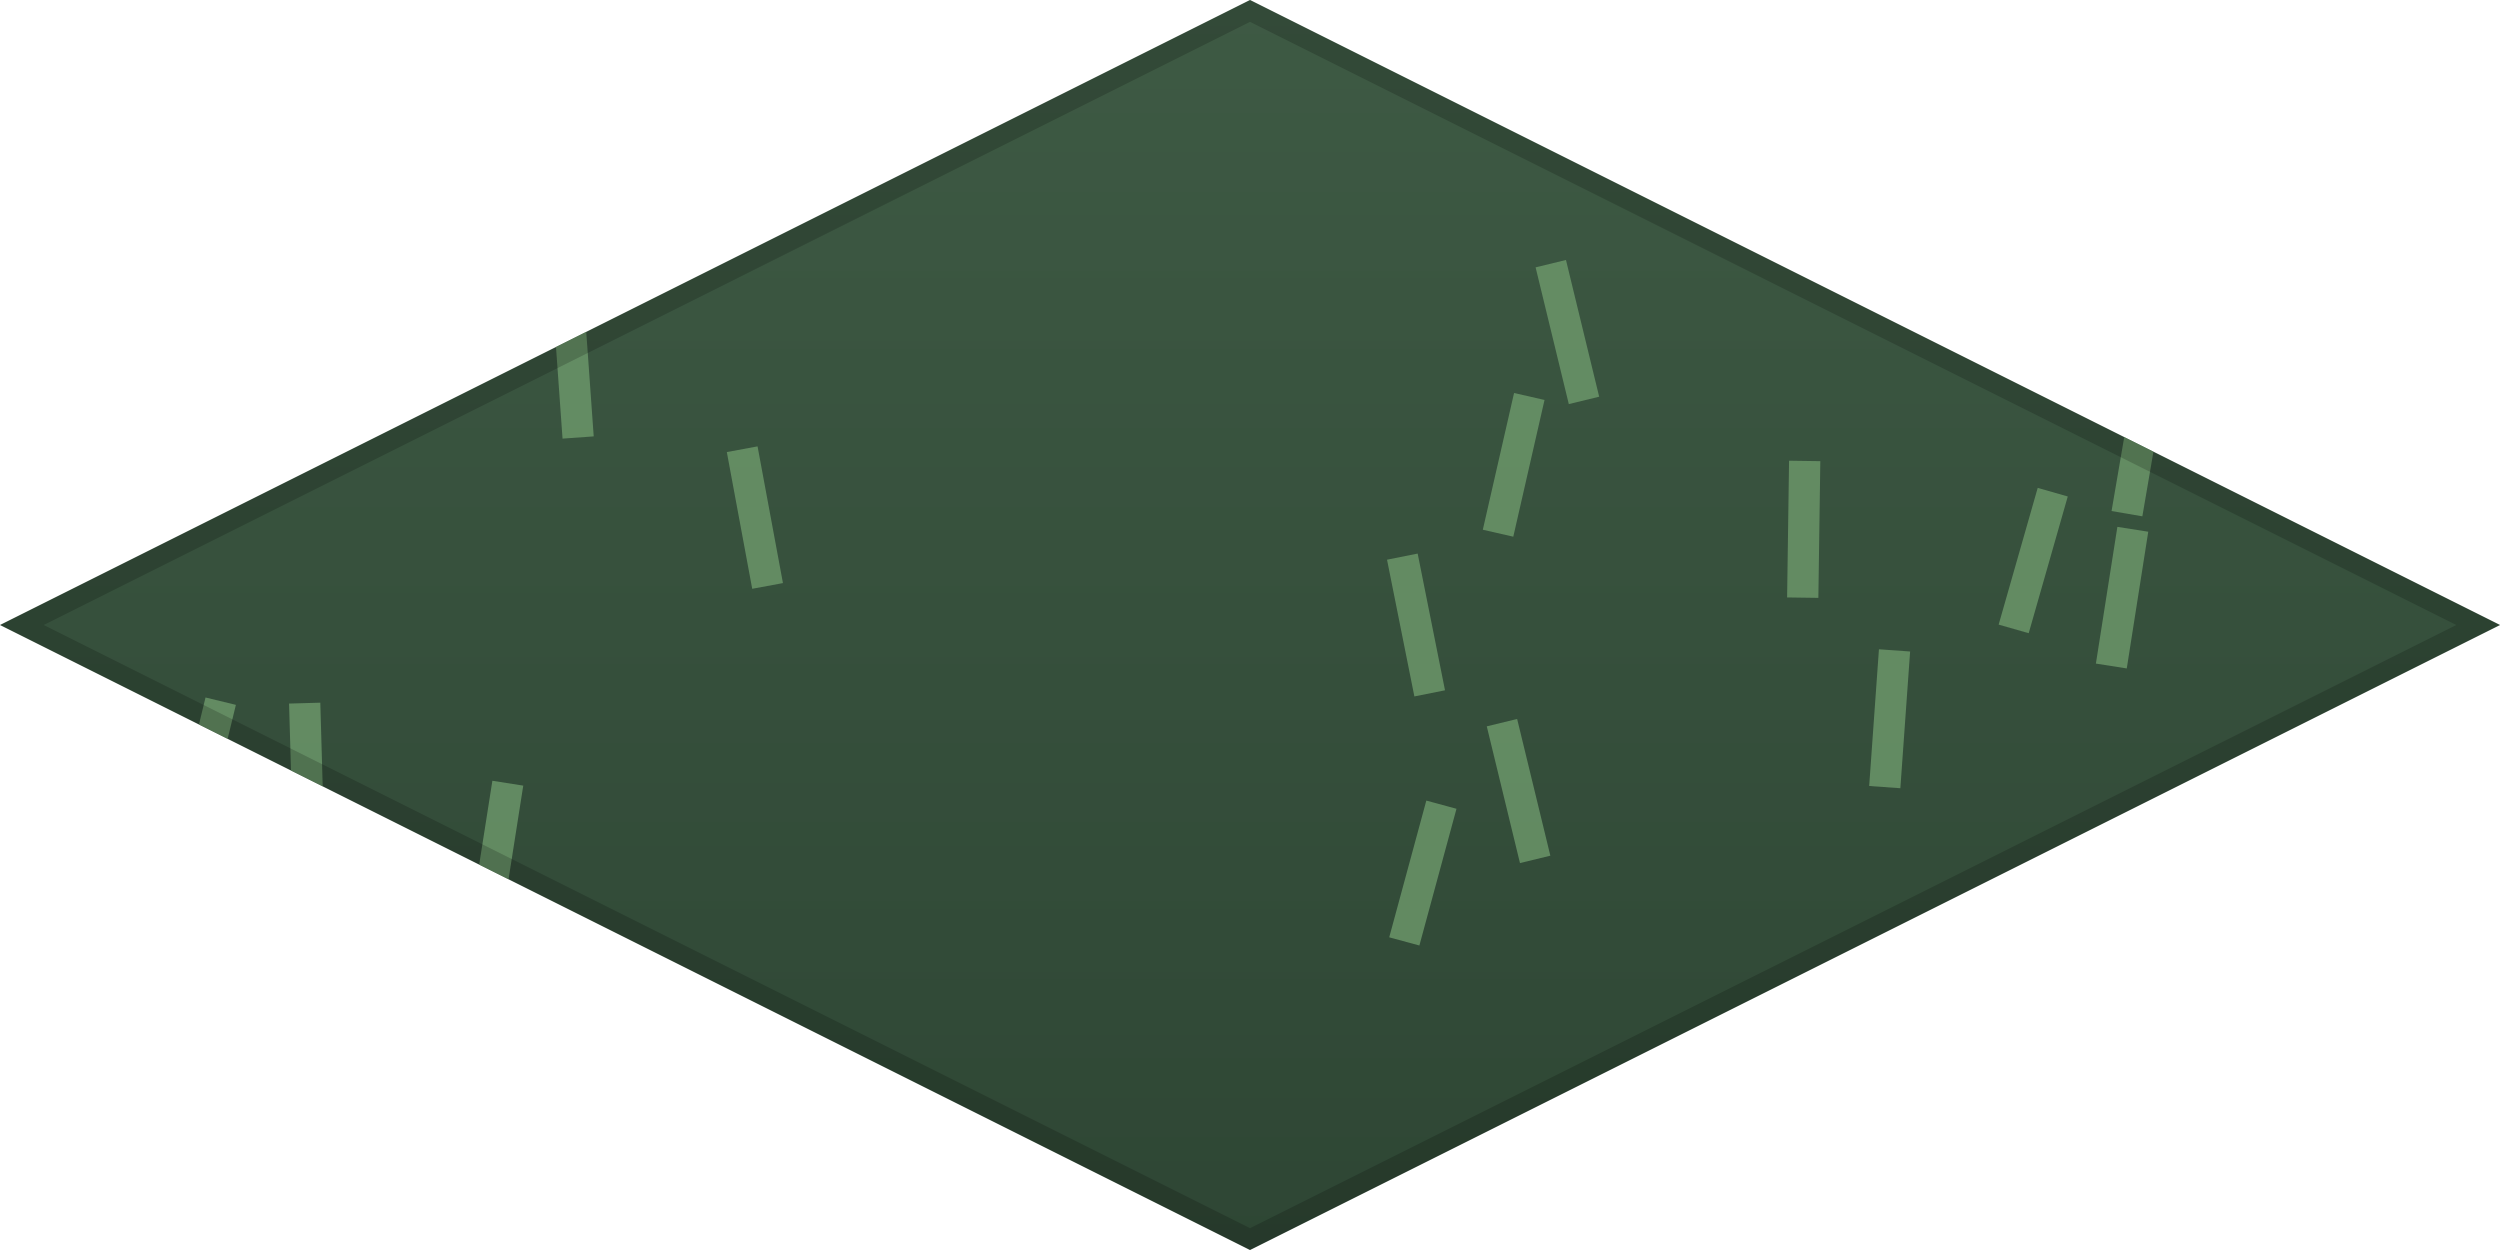
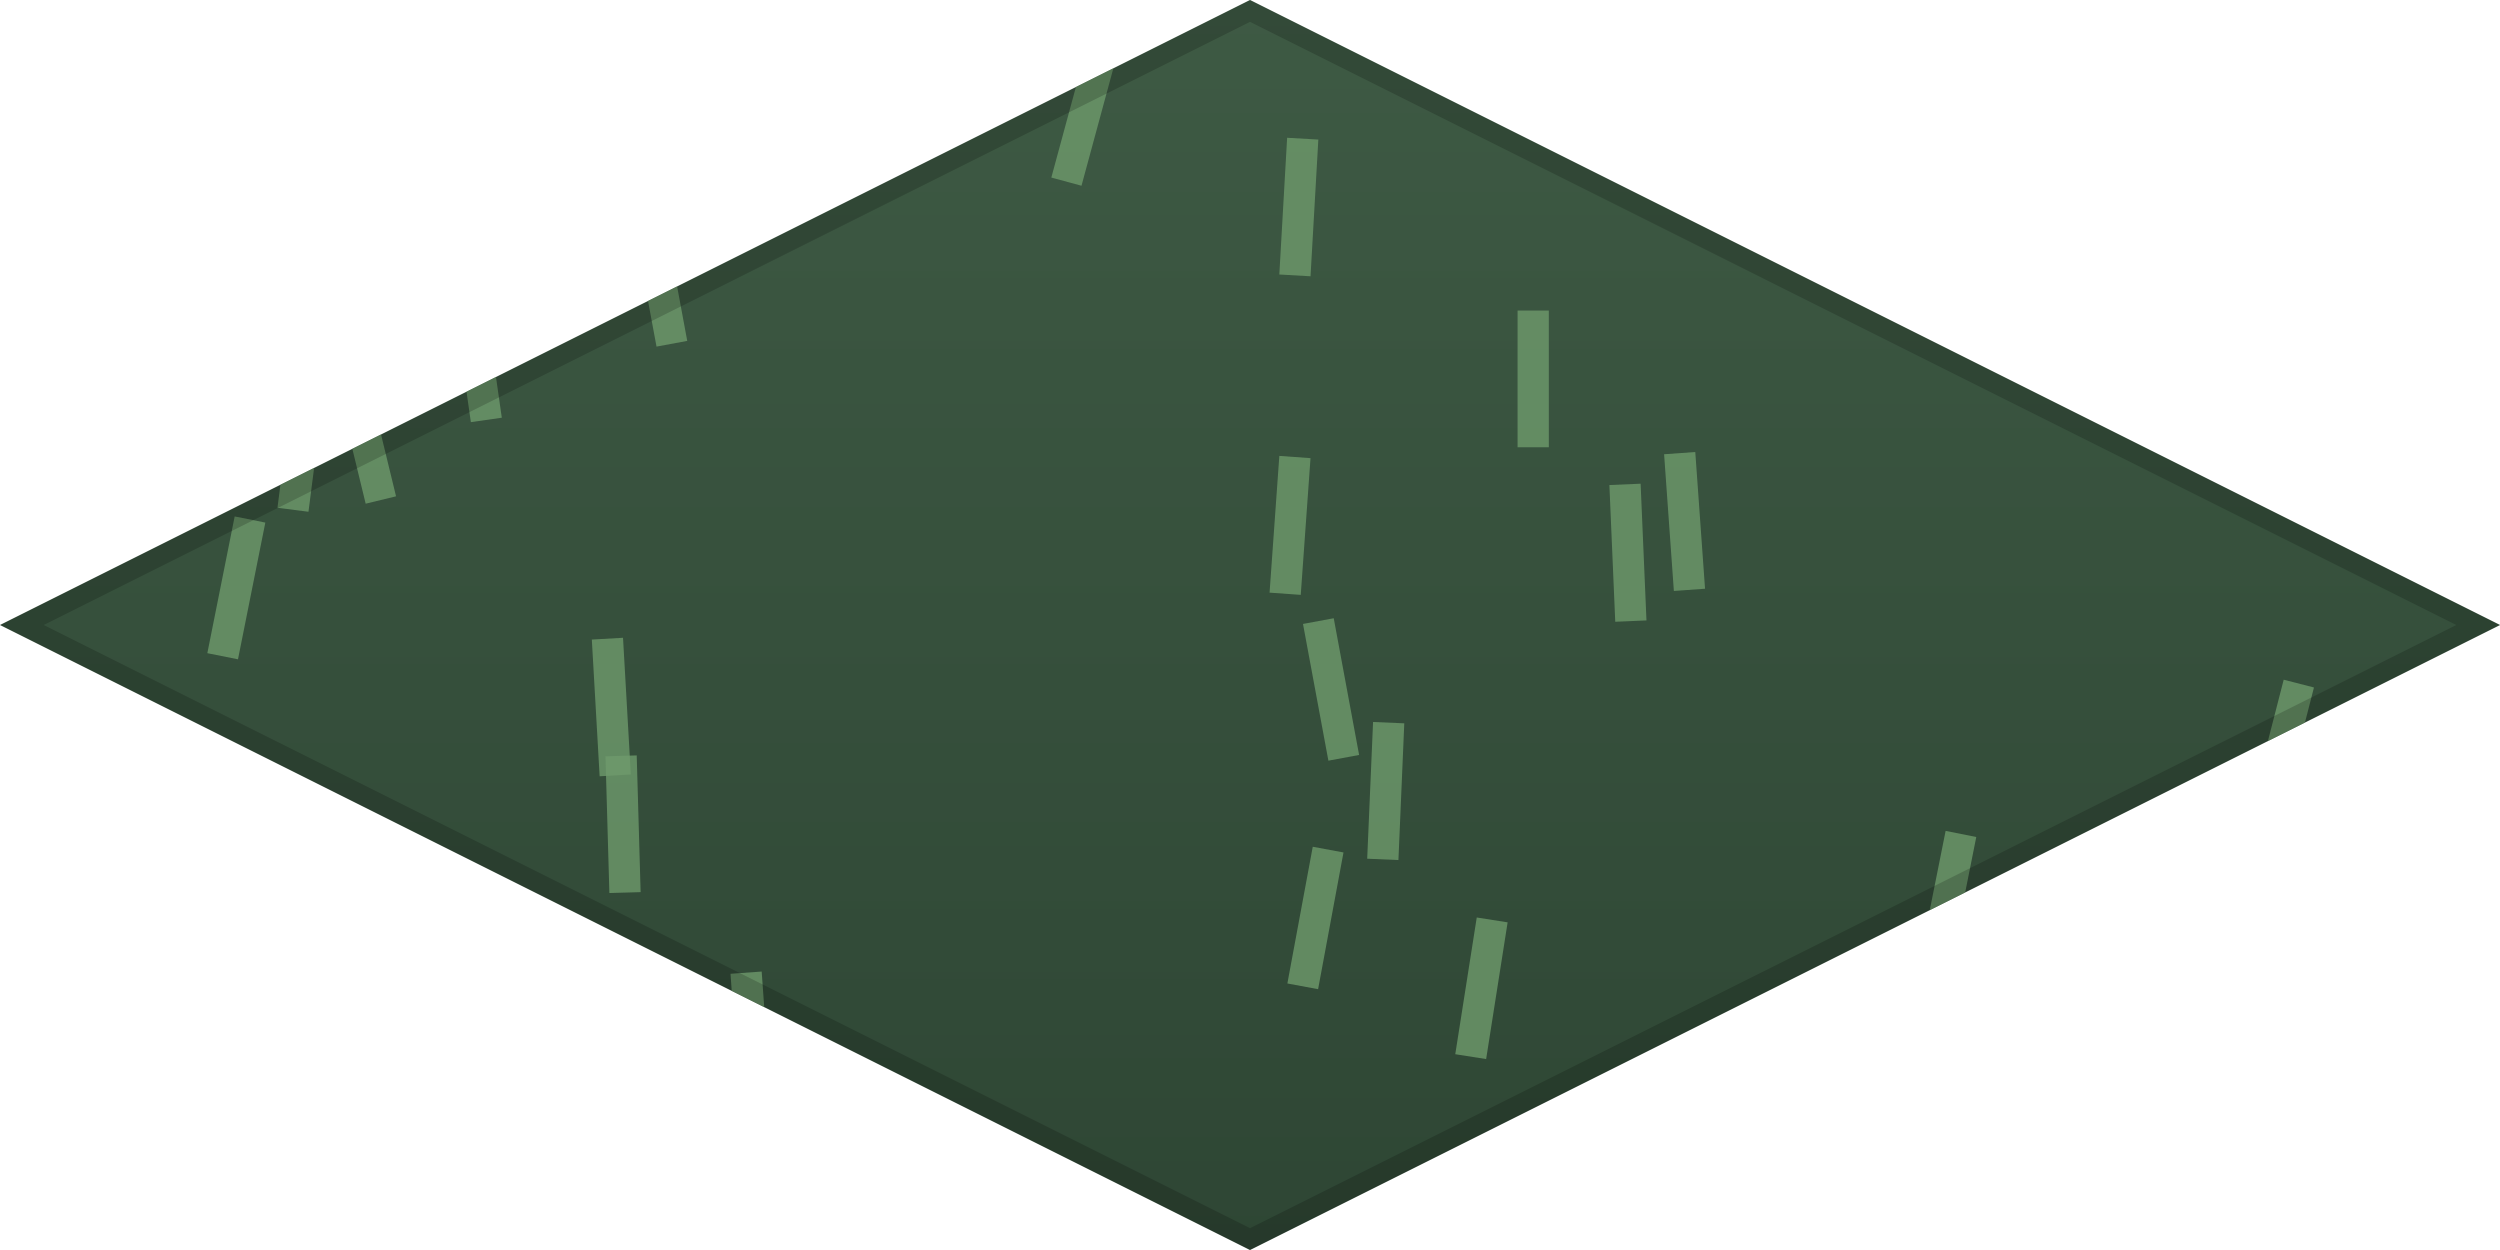
<svg xmlns="http://www.w3.org/2000/svg" width="128" height="64" viewBox="0 0 128 64">
  <defs>
    <linearGradient id="tg" x1="0" y1="0" x2="0" y2="1">
      <stop offset="0" stop-color="#3E5A44" stop-opacity="1" />
      <stop offset="1" stop-color="#2E4634" stop-opacity="1" />
    </linearGradient>
    <clipPath id="dia">
      <path d="M64,0 L128,32 L64,64 L0,32 Z" />
    </clipPath>
    <filter id="blur4" x="-50%" y="-50%" width="200%" height="200%">
      <feGaussianBlur stdDeviation="4" />
    </filter>
    <filter id="blur2" x="-50%" y="-50%" width="200%" height="200%">
      <feGaussianBlur stdDeviation="2" />
    </filter>
    <filter id="blur8" x="-80%" y="-80%" width="260%" height="260%">
      <feGaussianBlur stdDeviation="8" />
    </filter>
  </defs>
  <g clip-path="url(#dia)">
    <rect width="128" height="64" fill="url(#tg)" />
-     <path d="M73.2,35.5 l-1.4,-7" stroke="#6E9A6C" stroke-width="1.6" opacity=".8" />
-     <path d="M14.7,50.1 l-1.0,-7" stroke="#6E9A6C" stroke-width="1.6" opacity=".8" />
-     <path d="M15.8,43.0 l-0.2,-7" stroke="#6E9A6C" stroke-width="1.6" opacity=".8" />
-     <path d="M113.0,17.5 l-1.6,-7" stroke="#6E9A6C" stroke-width="1.6" opacity=".8" />
-     <path d="M108.9,26.3 l1.2,-7" stroke="#6E9A6C" stroke-width="1.6" opacity=".8" />
-     <path d="M96.5,40.3 l0.5,-7" stroke="#6E9A6C" stroke-width="1.6" opacity=".8" />
-     <path d="M81.1,20.5 l-1.7,-7" stroke="#6E9A6C" stroke-width="1.6" opacity=".8" />
-     <path d="M95.8,10.6 l1.6,-7" stroke="#6E9A6C" stroke-width="1.6" opacity=".8" />
-     <path d="M109.9,20.9 l1.9,-7" stroke="#6E9A6C" stroke-width="1.6" opacity=".8" />
-     <path d="M92.3,30.6 l0.1,-7" stroke="#6E9A6C" stroke-width="1.6" opacity=".8" />
-     <path d="M9.6,42.9 l1.7,-7" stroke="#6E9A6C" stroke-width="1.6" opacity=".8" />
-     <path d="M103.1,32.2 l2.0,-7" stroke="#6E9A6C" stroke-width="1.6" opacity=".8" />
-     <path d="M108.1,34.1 l1.1,-7" stroke="#6E9A6C" stroke-width="1.6" opacity=".8" />
-     <path d="M115.5,14.6 l1.7,-7" stroke="#6E9A6C" stroke-width="1.6" opacity=".8" />
-     <path d="M29.6,22.4 l-0.5,-7" stroke="#6E9A6C" stroke-width="1.6" opacity=".8" />
-     <path d="M106.1,51.6 l-1.5,-7" stroke="#6E9A6C" stroke-width="1.6" opacity=".8" />
-     <path d="M106.1,57.6 l1.8,-7" stroke="#6E9A6C" stroke-width="1.6" opacity=".8" />
-     <path d="M76.7,27.3 l1.6,-7" stroke="#6E9A6C" stroke-width="1.6" opacity=".8" />
-     <path d="M39.3,30.0 l-1.3,-7" stroke="#6E9A6C" stroke-width="1.6" opacity=".8" />
-     <path d="M112.0,17.6 l-2.0,-7" stroke="#6E9A6C" stroke-width="1.6" opacity=".8" />
-     <path d="M24.9,47.1 l1.1,-7" stroke="#6E9A6C" stroke-width="1.6" opacity=".8" />
-     <path d="M14.8,57.4 l1.9,-7" stroke="#6E9A6C" stroke-width="1.6" opacity=".8" />
-     <path d="M78.6,44.0 l-1.7,-7" stroke="#6E9A6C" stroke-width="1.6" opacity=".8" />
-     <path d="M113.2,13.3 l1.2,-7" stroke="#6E9A6C" stroke-width="1.6" opacity=".8" />
-     <path d="M71.9,48.2 l1.9,-7" stroke="#6E9A6C" stroke-width="1.6" opacity=".8" />
-     <path d="M117.5,16.0 l1.7,-7" stroke="#6E9A6C" stroke-width="1.6" opacity=".8" />
+     <path d="M8.3,8.8 l0.6,-7" stroke="#6E9A6C" stroke-width="1.6" opacity=".8" />
+     <path d="M115.2,49.5 l-1.3,-7" stroke="#6E9A6C" stroke-width="1.6" opacity=".8" />
+     <path d="M12.8,22.0 l0.6,-7" stroke="#6E9A6C" stroke-width="1.6" opacity=".8" />
+     <path d="M99.0,49.7 l1.4,-7" stroke="#6E9A6C" stroke-width="1.6" opacity=".8" />
+     <path d="M34.4,17.6 l-1.3,-7" stroke="#6E9A6C" stroke-width="1.6" opacity=".8" />
+     <path d="M70.8,44.0 l0.3,-7" stroke="#6E9A6C" stroke-width="1.6" opacity=".8" />
+     <path d="M83.5,31.8 l-0.3,-7" stroke="#6E9A6C" stroke-width="1.6" opacity=".8" />
+     <path d="M68.8,38.8 l-1.3,-7" stroke="#6E9A6C" stroke-width="1.6" opacity=".8" />
+     <path d="M54.6,9.3 l1.9,-7" stroke="#6E9A6C" stroke-width="1.6" opacity=".8" />
+     <path d="M24.9,21.5 l-1.0,-7" stroke="#6E9A6C" stroke-width="1.6" opacity=".8" />
+     <path d="M75.3,54.1 l1.1,-7" stroke="#6E9A6C" stroke-width="1.6" opacity=".8" />
+     <path d="M116.4,23.3 l-1.5,-7" stroke="#6E9A6C" stroke-width="1.6" opacity=".8" />
+     <path d="M86.5,30.2 l-0.5,-7" stroke="#6E9A6C" stroke-width="1.6" opacity=".8" />
+     <path d="M31.5,39.7 l-0.4,-7" stroke="#6E9A6C" stroke-width="1.6" opacity=".8" />
+     <path d="M8.2,14.7 l-0.1,-7" stroke="#6E9A6C" stroke-width="1.6" opacity=".8" />
+     <path d="M66.7,50.5 l1.3,-7" stroke="#6E9A6C" stroke-width="1.6" opacity=".8" />
+     <path d="M65.8,30.4 l0.5,-7" stroke="#6E9A6C" stroke-width="1.6" opacity=".8" />
+     <path d="M115.9,42.0 l1.8,-7" stroke="#6E9A6C" stroke-width="1.6" opacity=".8" />
+     <path d="M32.0,45.7 l-0.2,-7" stroke="#6E9A6C" stroke-width="1.6" opacity=".8" />
+     <path d="M15.0,26.1 l0.9,-7" stroke="#6E9A6C" stroke-width="1.6" opacity=".8" />
+     <path d="M19.5,25.6 l-1.7,-7" stroke="#6E9A6C" stroke-width="1.6" opacity=".8" />
+     <path d="M17.1,20.5 l-1.2,-7" stroke="#6E9A6C" stroke-width="1.6" opacity=".8" />
+     <path d="M78.5,22.9 l-0.0,-7" stroke="#6E9A6C" stroke-width="1.6" opacity=".8" />
+     <path d="M66.3,14.1 l0.4,-7" stroke="#6E9A6C" stroke-width="1.6" opacity=".8" />
+     <path d="M11.4,33.6 l1.4,-7" stroke="#6E9A6C" stroke-width="1.6" opacity=".8" />
+     <path d="M38.7,56.8 l-0.5,-7" stroke="#6E9A6C" stroke-width="1.6" opacity=".8" />
    <path d="M64,0 L128,32 L64,64 L0,32 Z" fill="none" stroke="#000" stroke-width="2" opacity=".18" />
  </g>
</svg>
